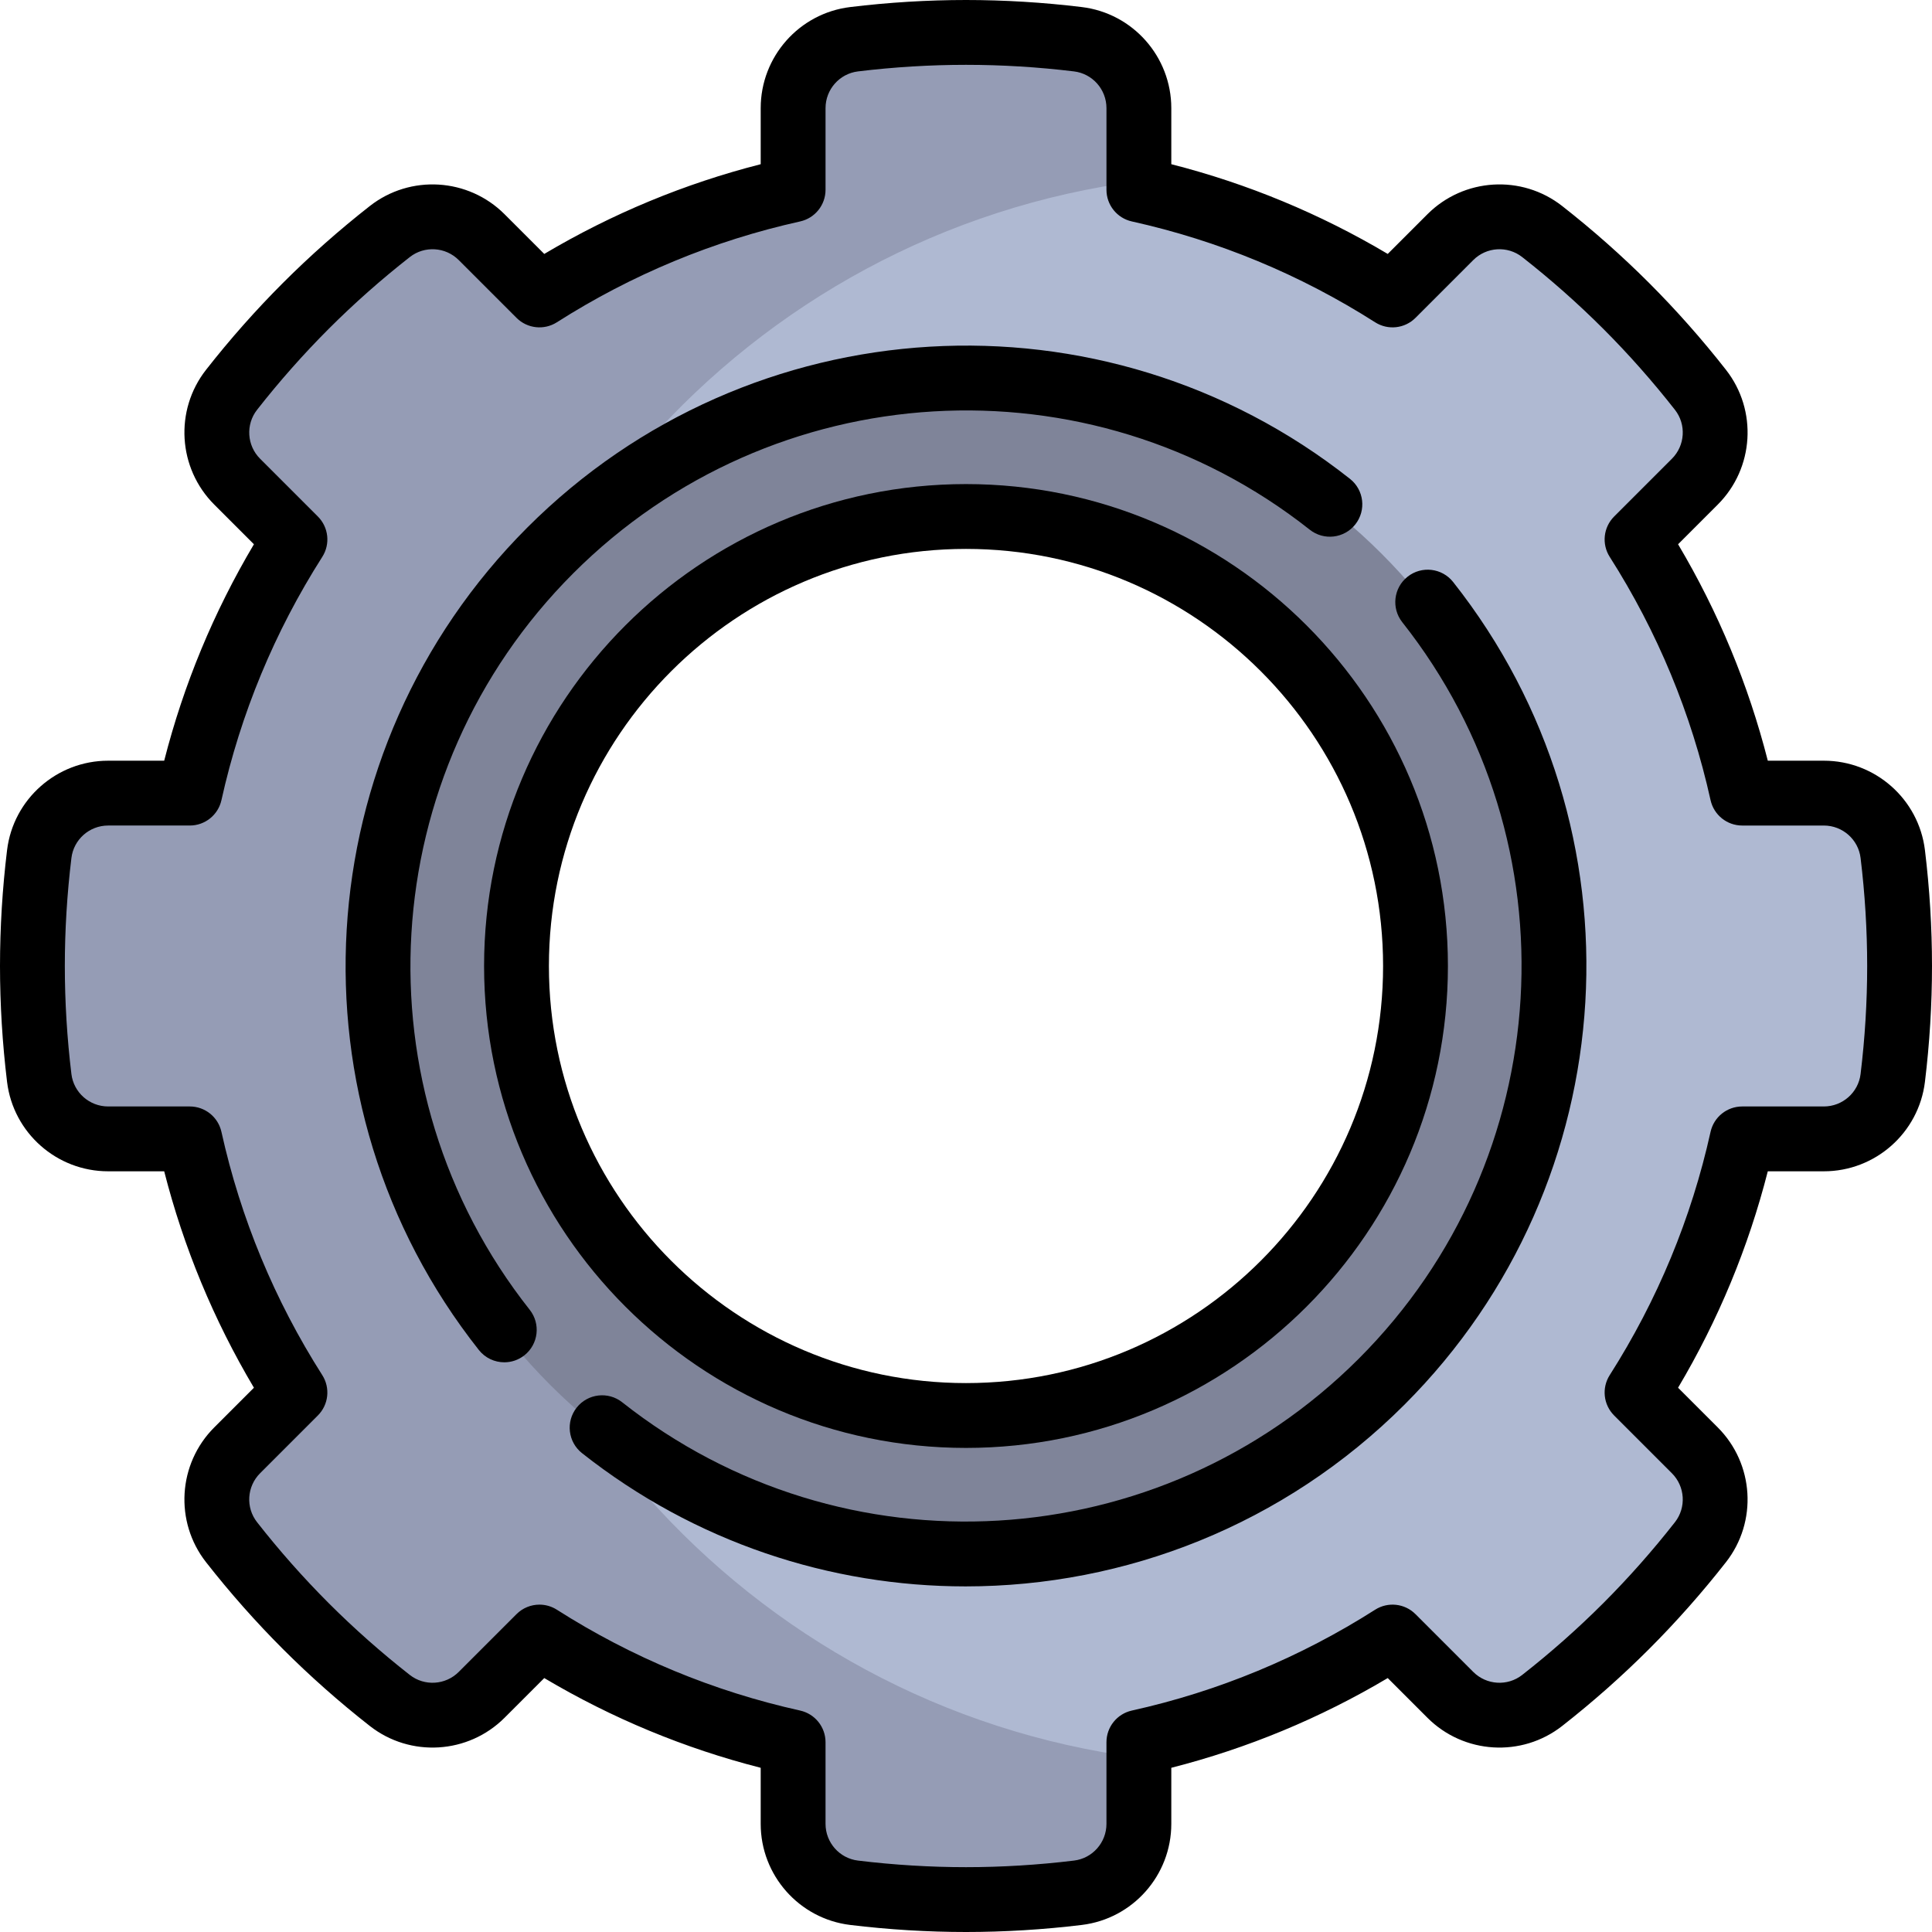
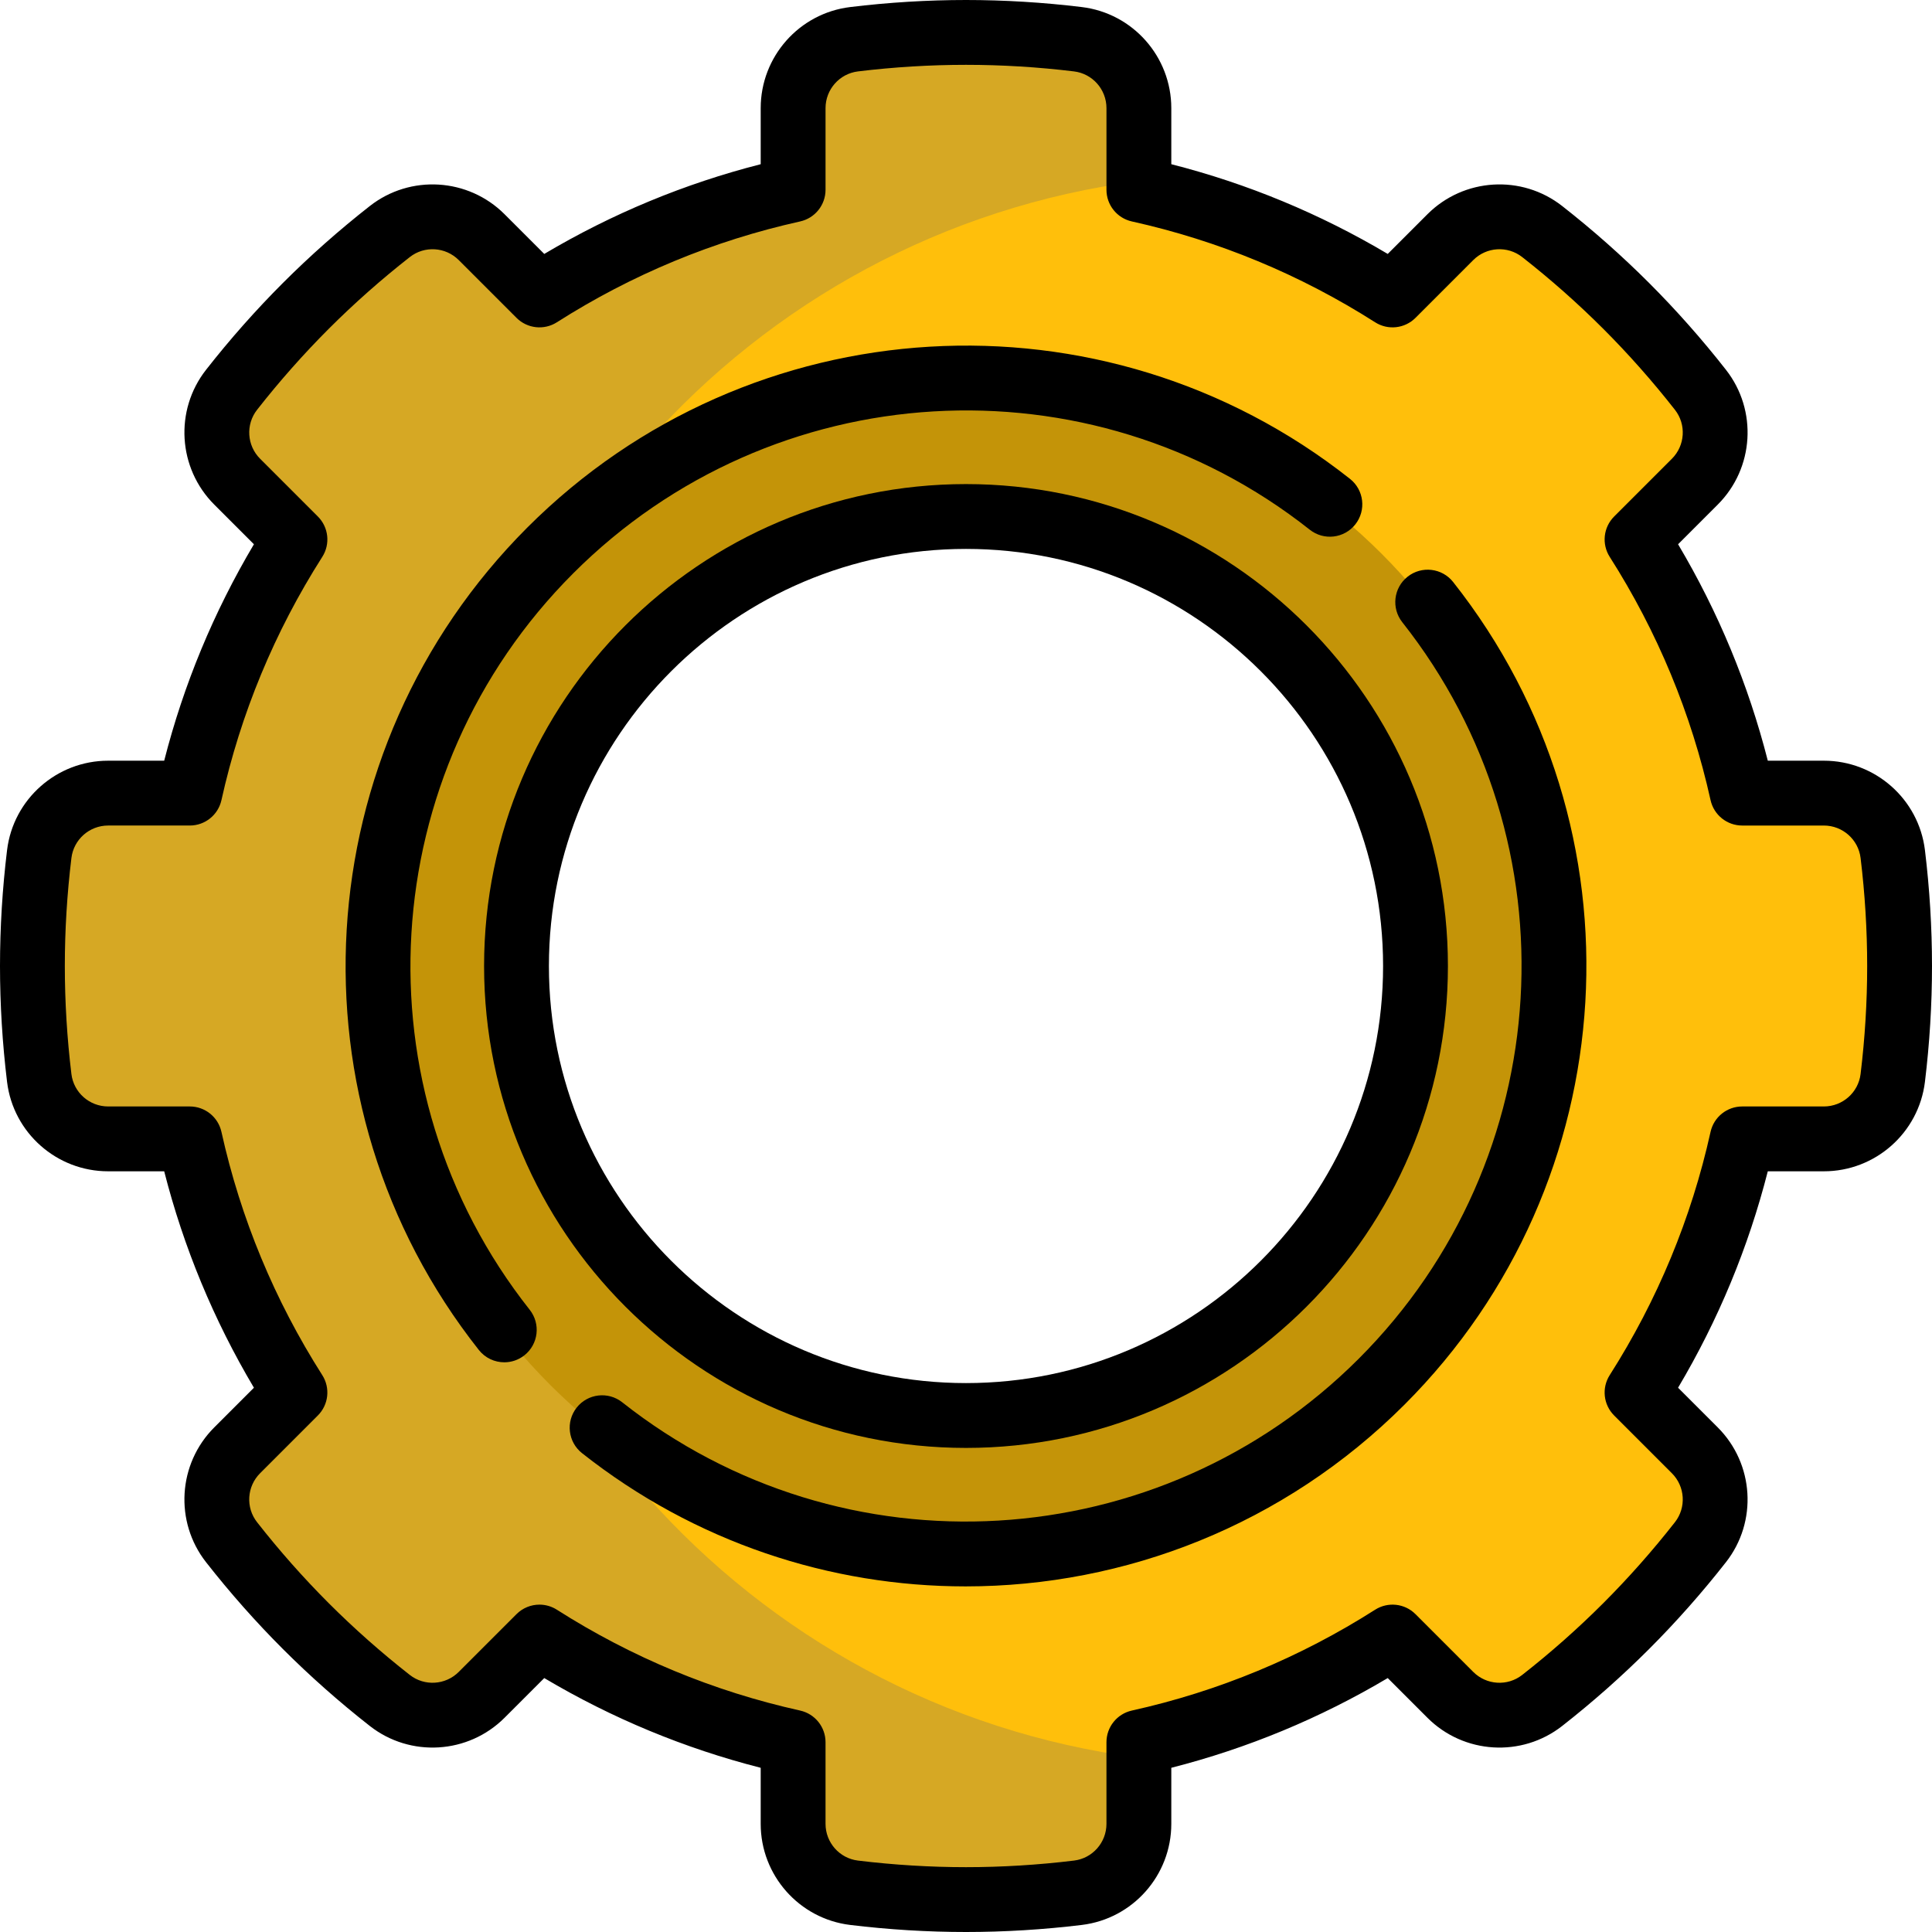
<svg xmlns="http://www.w3.org/2000/svg" version="1.1" id="Layer_1" x="0px" y="0px" viewBox="0 0 512 512" style="enable-background:new 0 0 512 512;" xml:space="preserve">
-   <path style="fill:#AFB9D2;" d="M501.602,227.238c-1.121-9.219-8.975-16.15-18.261-16.15h-21.638  c-5.378-24.248-14.927-46.913-27.866-67.225l15.313-15.314c6.568-6.567,7.22-17.021,1.494-24.333  c-6.04-7.712-12.596-15.153-19.699-22.255c-7.103-7.103-14.541-13.658-22.255-19.698c-7.311-5.726-17.767-5.074-24.333,1.492  l-15.314,15.314c-20.312-12.939-42.976-22.489-67.224-27.867V29.564c0-9.287-6.931-17.14-16.15-18.261  c-9.726-1.183-19.621-1.809-29.666-1.809c-10.045,0-19.941,0.625-29.666,1.809c-9.219,1.121-16.15,8.974-16.15,18.261v21.637  c-24.248,5.378-46.913,14.928-67.224,27.867l-15.314-15.314c-6.567-6.567-17.022-7.218-24.333-1.492  C95.6,68.301,88.16,74.856,81.058,81.959S67.4,96.502,61.359,104.214c-5.726,7.312-5.074,17.767,1.492,24.333l15.314,15.314  c-12.939,20.313-22.489,42.977-27.867,67.225H28.662c-9.287,0-17.14,6.931-18.261,16.15c-1.183,9.725-1.809,19.621-1.809,29.666  c0,10.045,0.625,19.94,1.809,29.665c1.121,9.219,8.974,16.151,18.261,16.151h21.637c5.378,24.248,14.928,46.913,27.867,67.224  l-15.314,15.314c-6.567,6.567-7.218,17.021-1.492,24.333c6.04,7.713,12.596,15.153,19.699,22.255s14.542,13.658,22.255,19.699  c7.311,5.726,17.767,5.074,24.333-1.494l15.314-15.314c20.313,12.939,42.977,22.489,67.225,27.867v21.636  c0,9.287,6.931,17.14,16.15,18.261c9.726,1.183,19.621,1.809,29.666,1.809c10.045,0,19.94-0.625,29.666-1.809  c9.219-1.121,16.15-8.974,16.15-18.261v-21.636c24.248-5.378,46.913-14.928,67.225-27.867l15.313,15.314  c6.567,6.567,17.022,7.22,24.333,1.494c7.713-6.04,15.153-12.596,22.255-19.699s13.659-14.542,19.699-22.255  c5.726-7.312,5.075-17.767-1.494-24.333l-15.313-15.314c12.939-20.313,22.488-42.976,27.866-67.224h21.638  c9.286,0,17.14-6.932,18.261-16.151c1.182-9.725,1.807-19.621,1.807-29.665C503.409,246.858,502.784,236.963,501.602,227.238z   M256,376.027c-65.79,0-119.123-53.334-119.123-119.123S190.211,137.781,256,137.781s119.123,53.334,119.123,119.123  S321.79,376.027,256,376.027z" />
+   <path style="fill:#ffbf0b;" d="M501.602,227.238c-1.121-9.219-8.975-16.15-18.261-16.15h-21.638  c-5.378-24.248-14.927-46.913-27.866-67.225l15.313-15.314c6.568-6.567,7.22-17.021,1.494-24.333  c-6.04-7.712-12.596-15.153-19.699-22.255c-7.103-7.103-14.541-13.658-22.255-19.698c-7.311-5.726-17.767-5.074-24.333,1.492  l-15.314,15.314c-20.312-12.939-42.976-22.489-67.224-27.867V29.564c0-9.287-6.931-17.14-16.15-18.261  c-9.726-1.183-19.621-1.809-29.666-1.809c-10.045,0-19.941,0.625-29.666,1.809c-9.219,1.121-16.15,8.974-16.15,18.261v21.637  c-24.248,5.378-46.913,14.928-67.224,27.867l-15.314-15.314c-6.567-6.567-17.022-7.218-24.333-1.492  C95.6,68.301,88.16,74.856,81.058,81.959S67.4,96.502,61.359,104.214c-5.726,7.312-5.074,17.767,1.492,24.333l15.314,15.314  c-12.939,20.313-22.489,42.977-27.867,67.225H28.662c-9.287,0-17.14,6.931-18.261,16.15c-1.183,9.725-1.809,19.621-1.809,29.666  c0,10.045,0.625,19.94,1.809,29.665c1.121,9.219,8.974,16.151,18.261,16.151h21.637c5.378,24.248,14.928,46.913,27.867,67.224  l-15.314,15.314c-6.567,6.567-7.218,17.021-1.492,24.333c6.04,7.713,12.596,15.153,19.699,22.255s14.542,13.658,22.255,19.699  c7.311,5.726,17.767,5.074,24.333-1.494l15.314-15.314c20.313,12.939,42.977,22.489,67.225,27.867v21.636  c0,9.287,6.931,17.14,16.15,18.261c9.726,1.183,19.621,1.809,29.666,1.809c10.045,0,19.94-0.625,29.666-1.809  c9.219-1.121,16.15-8.974,16.15-18.261v-21.636c24.248-5.378,46.913-14.928,67.225-27.867l15.313,15.314  c6.567,6.567,17.022,7.22,24.333,1.494c7.713-6.04,15.153-12.596,22.255-19.699s13.659-14.542,19.699-22.255  c5.726-7.312,5.075-17.767-1.494-24.333l-15.313-15.314c12.939-20.313,22.488-42.976,27.866-67.224h21.638  c9.286,0,17.14-6.932,18.261-16.151c1.182-9.725,1.807-19.621,1.807-29.665C503.409,246.858,502.784,236.963,501.602,227.238z   M256,376.027c-65.79,0-119.123-53.334-119.123-119.123S190.211,137.781,256,137.781s119.123,53.334,119.123,119.123  S321.79,376.027,256,376.027z" />
  <g>
-     <path style="fill:#959CB5;" d="M118.55,256.904c0-107.073,79.867-195.435,183.266-208.913V29.564c0-9.287-6.931-17.14-16.15-18.261   C275.941,10.12,266.045,9.494,256,9.494c-10.045,0-19.941,0.625-29.666,1.809c-9.219,1.121-16.15,8.974-16.15,18.261v21.637   c-24.248,5.378-46.913,14.928-67.224,27.867l-15.314-15.314c-6.567-6.567-17.022-7.218-24.333-1.492   c-7.713,6.04-15.153,12.595-22.255,19.698s-13.658,14.543-19.699,22.255c-5.726,7.312-5.074,17.767,1.492,24.333l15.314,15.314   c-12.939,20.313-22.489,42.977-27.867,67.225H28.661c-9.287,0-17.14,6.931-18.261,16.15c-1.183,9.725-1.809,19.621-1.809,29.666   c0,10.045,0.625,19.94,1.809,29.665c1.121,9.219,8.974,16.151,18.261,16.151h21.637c5.378,24.248,14.928,46.913,27.867,67.224   L62.85,385.259c-6.567,6.567-7.218,17.021-1.492,24.333c6.04,7.713,12.596,15.153,19.699,22.255s14.542,13.658,22.255,19.699   c7.311,5.726,17.767,5.074,24.333-1.494l15.314-15.314c20.313,12.939,42.977,22.489,67.225,27.867v21.636   c0,9.287,6.931,17.14,16.15,18.261c9.726,1.183,19.621,1.809,29.666,1.809c10.045,0,19.94-0.625,29.666-1.809   c9.219-1.121,16.15-8.974,16.15-18.261v-18.424C198.418,452.339,118.55,363.977,118.55,256.904z" />
-     <path style="fill:#959CB5;" d="M401.88,454.829c1.522-0.385,3-0.954,4.409-1.739C404.819,453.668,403.367,454.284,401.88,454.829z" />
-     <path style="fill:#959CB5;" d="M406.289,60.718c-1.408-0.786-2.888-1.354-4.41-1.739C403.366,59.525,404.818,60.14,406.289,60.718z   " />
+     <path style="fill:#d6a824;" d="M118.55,256.904c0-107.073,79.867-195.435,183.266-208.913V29.564c0-9.287-6.931-17.14-16.15-18.261   C275.941,10.12,266.045,9.494,256,9.494c-10.045,0-19.941,0.625-29.666,1.809c-9.219,1.121-16.15,8.974-16.15,18.261v21.637   c-24.248,5.378-46.913,14.928-67.224,27.867l-15.314-15.314c-6.567-6.567-17.022-7.218-24.333-1.492   c-7.713,6.04-15.153,12.595-22.255,19.698s-13.658,14.543-19.699,22.255c-5.726,7.312-5.074,17.767,1.492,24.333l15.314,15.314   c-12.939,20.313-22.489,42.977-27.867,67.225H28.661c-9.287,0-17.14,6.931-18.261,16.15c-1.183,9.725-1.809,19.621-1.809,29.666   c0,10.045,0.625,19.94,1.809,29.665c1.121,9.219,8.974,16.151,18.261,16.151h21.637c5.378,24.248,14.928,46.913,27.867,67.224   L62.85,385.259c-6.567,6.567-7.218,17.021-1.492,24.333c6.04,7.713,12.596,15.153,19.699,22.255s14.542,13.658,22.255,19.699   c7.311,5.726,17.767,5.074,24.333-1.494l15.314-15.314c20.313,12.939,42.977,22.489,67.225,27.867v21.636   c0,9.287,6.931,17.14,16.15,18.261c9.726,1.183,19.621,1.809,29.666,1.809c10.045,0,19.94-0.625,29.666-1.809   c9.219-1.121,16.15-8.974,16.15-18.261v-18.424C198.418,452.339,118.55,363.977,118.55,256.904z" />
+     <path style="fill:#d6a824;" d="M401.88,454.829c1.522-0.385,3-0.954,4.409-1.739C404.819,453.668,403.367,454.284,401.88,454.829z" />
+     <path style="fill:#d6a824;" d="M406.289,60.718c-1.408-0.786-2.888-1.354-4.41-1.739C403.366,59.525,404.818,60.14,406.289,60.718z   " />
  </g>
-   <path style="fill:#7F8499;" d="M256,101.127c-86.033,0-155.776,69.743-155.776,155.776S169.967,412.68,256,412.68  s155.776-69.743,155.776-155.776S342.033,101.127,256,101.127z M256,376.027c-65.79,0-119.123-53.334-119.123-119.123  S190.211,137.781,256,137.781s119.123,53.334,119.123,119.123S321.79,376.027,256,376.027z" />
-   <path d="M510.13,225.296c-1.644-13.514-13.162-23.703-26.79-23.703h-14.854c-5.147-20.174-13.123-39.414-23.778-57.357  l10.517-10.518c9.638-9.636,10.576-24.985,2.182-35.705c-6.342-8.097-13.201-15.847-20.387-23.033  c-7.186-7.187-14.936-14.046-23.033-20.387c-10.716-8.394-26.067-7.455-35.704,2.182l-10.518,10.518  c-17.944-10.656-37.184-18.631-57.358-23.779V28.661c0-13.629-10.19-25.146-23.703-26.789C276.496,0.63,266.166,0,256,0  c-10.166,0-20.496,0.63-30.704,1.872c-13.514,1.643-23.703,13.16-23.703,26.789v14.854c-20.174,5.147-39.414,13.123-57.357,23.779  l-10.518-10.518c-9.638-9.638-24.987-10.576-35.704-2.182c-8.097,6.341-15.847,13.2-23.033,20.387  c-7.186,7.186-14.046,14.936-20.387,23.033c-8.394,10.719-7.455,26.067,2.182,35.704l10.517,10.518  c-10.656,17.944-18.631,37.184-23.779,57.358H28.661c-13.628,0-25.146,10.19-26.79,23.703C0.63,235.503,0,245.833,0,256  c0,10.166,0.63,20.496,1.87,30.703c1.644,13.514,13.162,23.704,26.79,23.704h14.854c5.147,20.173,13.123,39.414,23.778,57.357  l-10.517,10.517c-9.638,9.638-10.574,24.986-2.182,35.704c6.34,8.095,13.199,15.845,20.387,23.033  c7.189,7.189,14.938,14.049,23.033,20.387c10.716,8.394,26.067,7.454,35.704-2.182l10.517-10.517  c17.944,10.656,37.184,18.631,57.357,23.779v14.854c0,13.628,10.19,25.145,23.703,26.79C235.507,511.37,245.837,512,256,512  c10.163,0,20.493-0.63,30.704-1.872c13.514-1.645,23.703-13.161,23.703-26.79v-14.853c20.173-5.147,39.414-13.123,57.357-23.779  l10.517,10.517c9.636,9.638,24.986,10.576,35.704,2.182c8.096-6.34,15.845-13.199,23.033-20.387  c7.189-7.189,14.049-14.938,20.387-23.033c8.394-10.718,7.456-26.067-2.182-35.704l-10.517-10.517  c10.655-17.943,18.631-37.184,23.778-57.357h14.854c13.628,0,25.146-10.191,26.79-23.704C511.37,276.496,512,266.166,512,256  C512,245.833,511.37,235.503,510.13,225.296z M493.073,284.628c-0.597,4.901-4.781,8.597-9.734,8.597h-21.637  c-4.028,0-7.515,2.798-8.387,6.73c-5.083,22.919-14.075,44.609-26.726,64.47c-2.164,3.397-1.677,7.842,1.171,10.69l15.314,15.314  c3.503,3.503,3.847,9.075,0.804,12.963c-5.914,7.552-12.31,14.777-19.009,21.478s-13.926,13.096-21.478,19.009  c-3.888,3.044-9.46,2.697-12.963-0.804l-15.314-15.314c-2.848-2.848-7.292-3.334-10.69-1.171  c-19.861,12.651-41.552,21.643-64.471,26.726c-3.932,0.872-6.73,4.359-6.73,8.387v21.636c0,4.953-3.696,9.138-8.597,9.734  c-9.522,1.158-19.154,1.746-28.626,1.746c-9.473,0-19.104-0.588-28.628-1.746c-4.901-0.597-8.597-4.781-8.597-9.734v-21.636  c0-4.027-2.798-7.515-6.73-8.387c-22.919-5.083-44.609-14.075-64.471-26.726c-1.419-0.904-3.02-1.346-4.613-1.346  c-2.219,0-4.419,0.858-6.078,2.516l-15.314,15.314c-3.503,3.503-9.074,3.849-12.963,0.804c-7.552-5.914-14.777-12.31-21.478-19.009  s-13.096-13.926-19.009-21.478c-3.045-3.888-2.699-9.46,0.804-12.963l15.314-15.314c2.849-2.847,3.335-7.293,1.171-10.69  c-12.651-19.86-21.643-41.551-26.726-64.47c-0.873-3.932-4.359-6.73-8.387-6.73H28.658c-4.953,0-9.138-3.696-9.734-8.597  c-1.156-9.521-1.743-19.154-1.743-28.628c0-9.475,0.588-19.108,1.746-28.628c0.597-4.901,4.781-8.597,9.734-8.597h21.637  c4.028,0,7.515-2.798,8.387-6.73c5.083-22.92,14.075-44.61,26.726-64.471c2.164-3.397,1.677-7.842-1.171-10.69l-15.314-15.314  c-3.503-3.503-3.847-9.075-0.804-12.962c5.916-7.554,12.312-14.779,19.009-21.478c6.698-6.698,13.925-13.094,21.478-19.009  c3.888-3.045,9.46-2.699,12.963,0.804l15.314,15.314c2.848,2.848,7.293,3.335,10.69,1.171c19.859-12.65,41.55-21.643,64.47-26.726  c3.932-0.872,6.73-4.359,6.73-8.387V28.659c0-4.953,3.696-9.138,8.597-9.735c9.52-1.156,19.152-1.743,28.627-1.743  c9.475,0,19.108,0.588,28.628,1.744c4.901,0.597,8.597,4.781,8.597,9.735v21.637c0,4.027,2.798,7.515,6.73,8.387  c22.92,5.083,44.61,14.076,64.47,26.726c3.396,2.164,7.842,1.678,10.69-1.171l15.314-15.314c3.503-3.503,9.074-3.847,12.963-0.804  c7.553,5.915,14.779,12.311,21.478,19.009c6.698,6.698,13.094,13.925,19.009,21.478c3.044,3.888,2.699,9.46-0.804,12.963  l-15.314,15.314c-2.849,2.848-3.335,7.293-1.171,10.69c12.65,19.859,21.643,41.551,26.726,64.471c0.873,3.932,4.359,6.73,8.387,6.73  h21.637c4.953,0,9.138,3.696,9.734,8.597c1.158,9.522,1.746,19.154,1.746,28.628C494.82,265.477,494.231,275.108,493.073,284.628z" />
-   <path d="M256,383.714c70.421,0,127.714-57.292,127.714-127.714S326.421,128.286,256,128.286S128.286,185.579,128.286,256  S185.579,383.714,256,383.714z M256,145.468c60.947,0,110.532,49.585,110.532,110.532S316.947,366.532,256,366.532  S145.468,316.947,145.468,256S195.053,145.468,256,145.468z" />
-   <path d="M151.924,151.924c52.791-52.79,136.702-57.752,195.184-11.541c3.723,2.941,9.126,2.308,12.067-1.415  s2.308-9.126-1.415-12.066c-65.322-51.615-159.035-46.079-217.986,12.872c-58.952,58.952-64.486,152.665-12.873,217.986  c1.695,2.145,4.208,3.264,6.746,3.264c1.865,0,3.743-0.605,5.32-1.851c3.723-2.941,4.356-8.343,1.415-12.066  C94.172,288.625,99.133,204.715,151.924,151.924z" />
-   <path d="M373.032,152.826c-3.723,2.941-4.356,8.343-1.415,12.066c46.211,58.484,41.25,142.393-11.541,195.184  c-52.791,52.79-136.702,57.752-195.184,11.541c-3.723-2.941-9.126-2.308-12.067,1.415c-2.941,3.723-2.308,9.126,1.415,12.066  c29.949,23.665,65.853,35.317,101.653,35.313c42.281-0.003,84.41-16.263,116.333-48.185  c58.952-58.952,64.486-152.665,12.873-217.986C382.156,150.517,376.754,149.884,373.032,152.826z" />
+   <path style="fill:#c49408;" d="M256,101.127c-86.033,0-155.776,69.743-155.776,155.776S169.967,412.68,256,412.68  s155.776-69.743,155.776-155.776S342.033,101.127,256,101.127z M256,376.027c-65.79,0-119.123-53.334-119.123-119.123  S190.211,137.781,256,137.781s119.123,53.334,119.123,119.123S321.79,376.027,256,376.027z" />
+   <path d="M510.13,225.296c-1.644-13.514-13.162-23.703-26.79-23.703h-14.854c-5.147-20.174-13.123-39.414-23.778-57.357  l10.517-10.518c9.638-9.636,10.576-24.985,2.182-35.705c-6.342-8.097-13.201-15.847-20.387-23.033  c-7.186-7.187-14.936-14.046-23.033-20.387c-10.716-8.394-26.067-7.455-35.704,2.182l-10.518,10.518  c-17.944-10.656-37.184-18.631-57.358-23.779V28.661c0-13.629-10.19-25.146-23.703-26.789C276.496,0.63,266.166,0,256,0  c-10.166,0-20.496,0.63-30.704,1.872c-13.514,1.643-23.703,13.16-23.703,26.789v14.854c-20.174,5.147-39.414,13.123-57.357,23.779  l-10.518-10.518c-9.638-9.638-24.987-10.576-35.704-2.182c-8.097,6.341-15.847,13.2-23.033,20.387  c-7.186,7.186-14.046,14.936-20.387,23.033c-8.394,10.719-7.455,26.067,2.182,35.704l10.517,10.518  c-10.656,17.944-18.631,37.184-23.779,57.358H28.661c-13.628,0-25.146,10.19-26.79,23.703C0.63,235.503,0,245.833,0,256  c0,10.166,0.63,20.496,1.87,30.703c1.644,13.514,13.162,23.704,26.79,23.704h14.854c5.147,20.173,13.123,39.414,23.778,57.357  l-10.517,10.517c-9.638,9.638-10.574,24.986-2.182,35.704c6.34,8.095,13.199,15.845,20.387,23.033  c7.189,7.189,14.938,14.049,23.033,20.387c10.716,8.394,26.067,7.454,35.704-2.182l10.517-10.517  c17.944,10.656,37.184,18.631,57.357,23.779v14.854c0,13.628,10.19,25.145,23.703,26.79C235.507,511.37,245.837,512,256,512  c10.163,0,20.493-0.63,30.704-1.872c13.514-1.645,23.703-13.161,23.703-26.79v-14.853c20.173-5.147,39.414-13.123,57.357-23.779  l10.517,10.517c9.636,9.638,24.986,10.576,35.704,2.182c8.096-6.34,15.845-13.199,23.033-20.387  c7.189-7.189,14.049-14.938,20.387-23.033c8.394-10.718,7.456-26.067-2.182-35.704l-10.517-10.517  c10.655-17.943,18.631-37.184,23.778-57.357h14.854c13.628,0,25.146-10.191,26.79-23.704C511.37,276.496,512,266.166,512,256  C512,245.833,511.37,235.503,510.13,225.296z M493.073,284.628c-0.597,4.901-4.781,8.597-9.734,8.597h-21.637  c-4.028,0-7.515,2.798-8.387,6.73c-5.083,22.919-14.075,44.609-26.726,64.47c-2.164,3.397-1.677,7.842,1.171,10.69l15.314,15.314  c3.503,3.503,3.847,9.075,0.804,12.963c-5.914,7.552-12.31,14.777-19.009,21.478s-13.926,13.096-21.478,19.009  c-3.888,3.044-9.46,2.697-12.963-0.804l-15.314-15.314c-2.848-2.848-7.292-3.334-10.69-1.171  c-19.861,12.651-41.552,21.643-64.471,26.726c-3.932,0.872-6.73,4.359-6.73,8.387v21.636c0,4.953-3.696,9.138-8.597,9.734  c-9.522,1.158-19.154,1.746-28.626,1.746c-9.473,0-19.104-0.588-28.628-1.746c-4.901-0.597-8.597-4.781-8.597-9.734v-21.636  c0-4.027-2.798-7.515-6.73-8.387c-22.919-5.083-44.609-14.075-64.471-26.726c-1.419-0.904-3.02-1.346-4.613-1.346  c-2.219,0-4.419,0.858-6.078,2.516l-15.314,15.314c-3.503,3.503-9.074,3.849-12.963,0.804c-7.552-5.914-14.777-12.31-21.478-19.009  s-13.096-13.926-19.009-21.478c-3.045-3.888-2.699-9.46,0.804-12.963l15.314-15.314c2.849-2.847,3.335-7.293,1.171-10.69  c-12.651-19.86-21.643-41.551-26.726-64.47c-0.873-3.932-4.359-6.73-8.387-6.73H28.658c-4.953,0-9.138-3.696-9.734-8.597  c-1.156-9.521-1.743-19.154-1.743-28.628c0-9.475,0.588-19.108,1.746-28.628c0.597-4.901,4.781-8.597,9.734-8.597h21.637  c4.028,0,7.515-2.798,8.387-6.73c5.083-22.92,14.075-44.61,26.726-64.471c2.164-3.397,1.677-7.842-1.171-10.69l-15.314-15.314  c-3.503-3.503-3.847-9.075-0.804-12.962c5.916-7.554,12.312-14.779,19.009-21.478c6.698-6.698,13.925-13.094,21.478-19.009  c3.888-3.045,9.46-2.699,12.963,0.804l15.314,15.314c2.848,2.848,7.293,3.335,10.69,1.171c19.859-12.65,41.55-21.643,64.47-26.726  c3.932-0.872,6.73-4.359,6.73-8.387V28.659c0-4.953,3.696-9.138,8.597-9.735c9.52-1.156,19.152-1.743,28.627-1.743  c9.475,0,19.108,0.588,28.628,1.744c4.901,0.597,8.597,4.781,8.597,9.735v21.637c0,4.027,2.798,7.515,6.73,8.387  c22.92,5.083,44.61,14.076,64.47,26.726c3.396,2.164,7.842,1.678,10.69-1.171l15.314-15.314c3.503-3.503,9.074-3.847,12.963-0.804  c7.553,5.915,14.779,12.311,21.478,19.009c6.698,6.698,13.094,13.925,19.009,21.478c3.044,3.888,2.699,9.46-0.804,12.963  l-15.314,15.314c-2.849,2.848-3.335,7.293-1.171,10.69c12.65,19.859,21.643,41.551,26.726,64.471c0.873,3.932,4.359,6.73,8.387,6.73  h21.637c4.953,0,9.138,3.696,9.734,8.597c1.158,9.522,1.746,19.154,1.746,28.628C494.82,265.477,494.231,275.108,493.073,284.628z" fill="#000000" />
+   <path d="M256,383.714c70.421,0,127.714-57.292,127.714-127.714S326.421,128.286,256,128.286S128.286,185.579,128.286,256  S185.579,383.714,256,383.714z M256,145.468c60.947,0,110.532,49.585,110.532,110.532S316.947,366.532,256,366.532  S145.468,316.947,145.468,256S195.053,145.468,256,145.468z" fill="#000000" />
+   <path d="M151.924,151.924c52.791-52.79,136.702-57.752,195.184-11.541c3.723,2.941,9.126,2.308,12.067-1.415  s2.308-9.126-1.415-12.066c-65.322-51.615-159.035-46.079-217.986,12.872c-58.952,58.952-64.486,152.665-12.873,217.986  c1.695,2.145,4.208,3.264,6.746,3.264c1.865,0,3.743-0.605,5.32-1.851c3.723-2.941,4.356-8.343,1.415-12.066  C94.172,288.625,99.133,204.715,151.924,151.924z" fill="#000000" />
+   <path d="M373.032,152.826c-3.723,2.941-4.356,8.343-1.415,12.066c46.211,58.484,41.25,142.393-11.541,195.184  c-52.791,52.79-136.702,57.752-195.184,11.541c-3.723-2.941-9.126-2.308-12.067,1.415c-2.941,3.723-2.308,9.126,1.415,12.066  c29.949,23.665,65.853,35.317,101.653,35.313c42.281-0.003,84.41-16.263,116.333-48.185  c58.952-58.952,64.486-152.665,12.873-217.986C382.156,150.517,376.754,149.884,373.032,152.826z" fill="#000000" />
  <g>
</g>
  <g>
</g>
  <g>
</g>
  <g>
</g>
  <g>
</g>
  <g>
</g>
  <g>
</g>
  <g>
</g>
  <g>
</g>
  <g>
</g>
  <g>
</g>
  <g>
</g>
  <g>
</g>
  <g>
</g>
  <g>
</g>
</svg>
